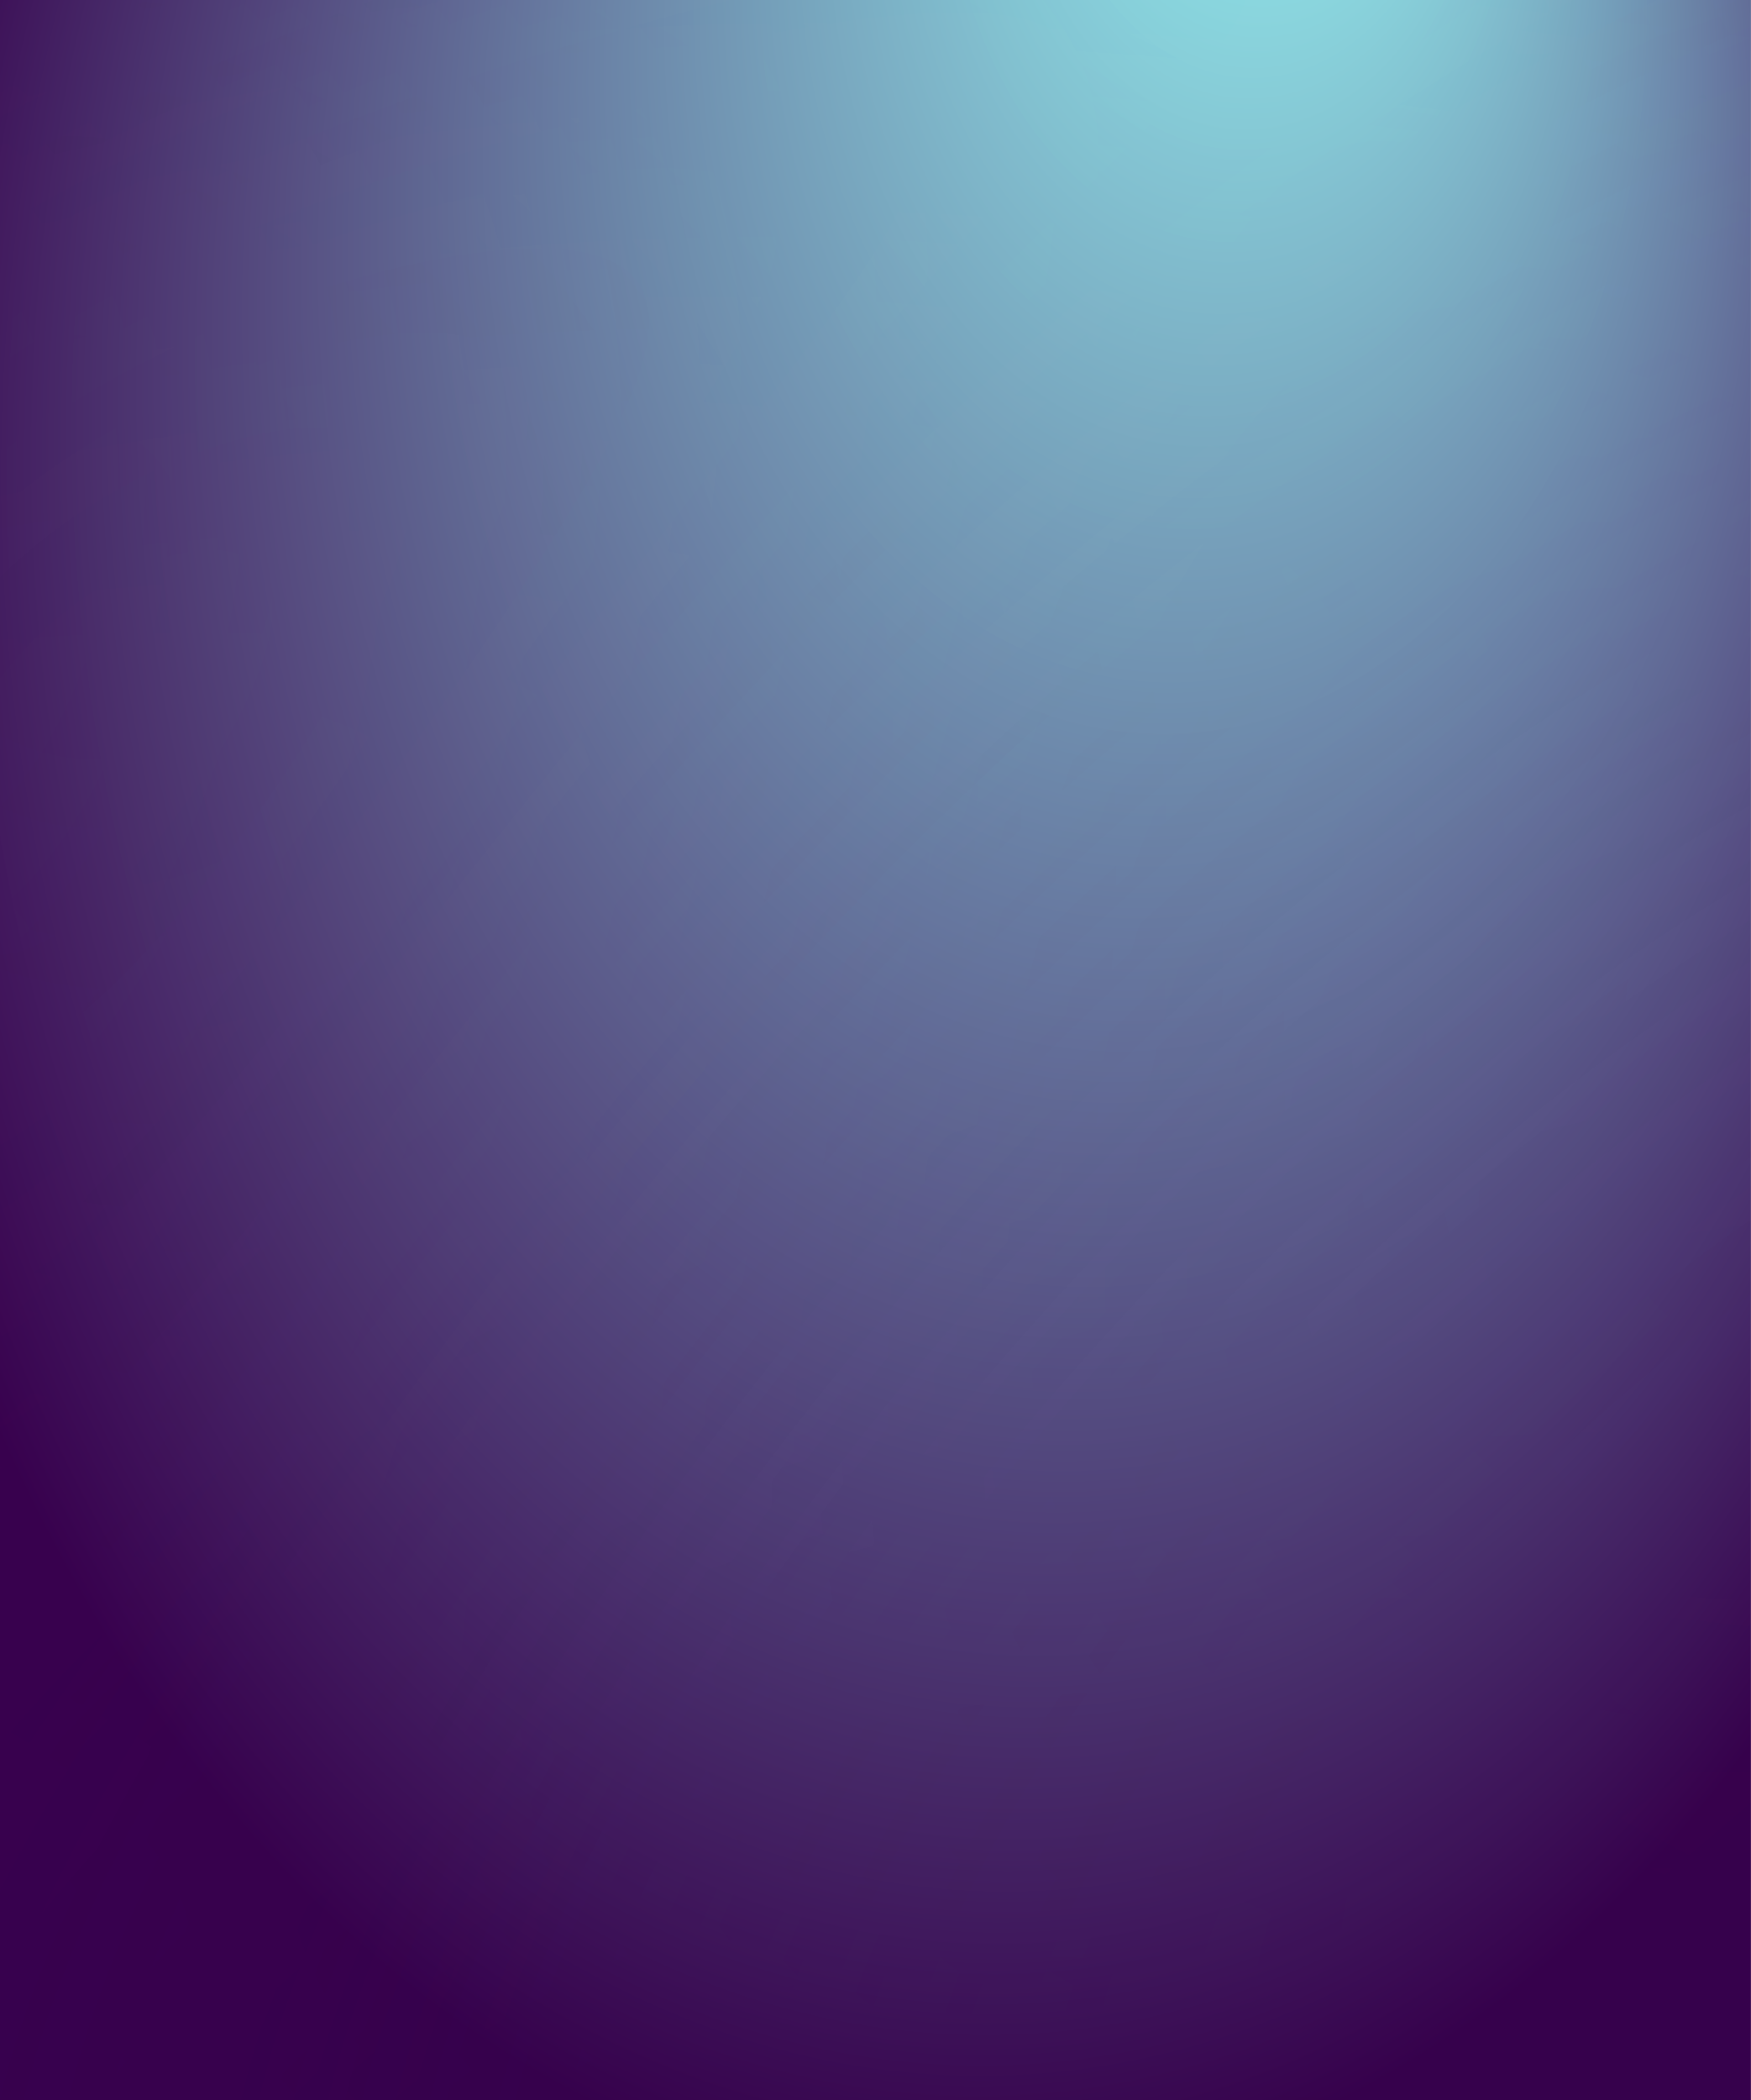
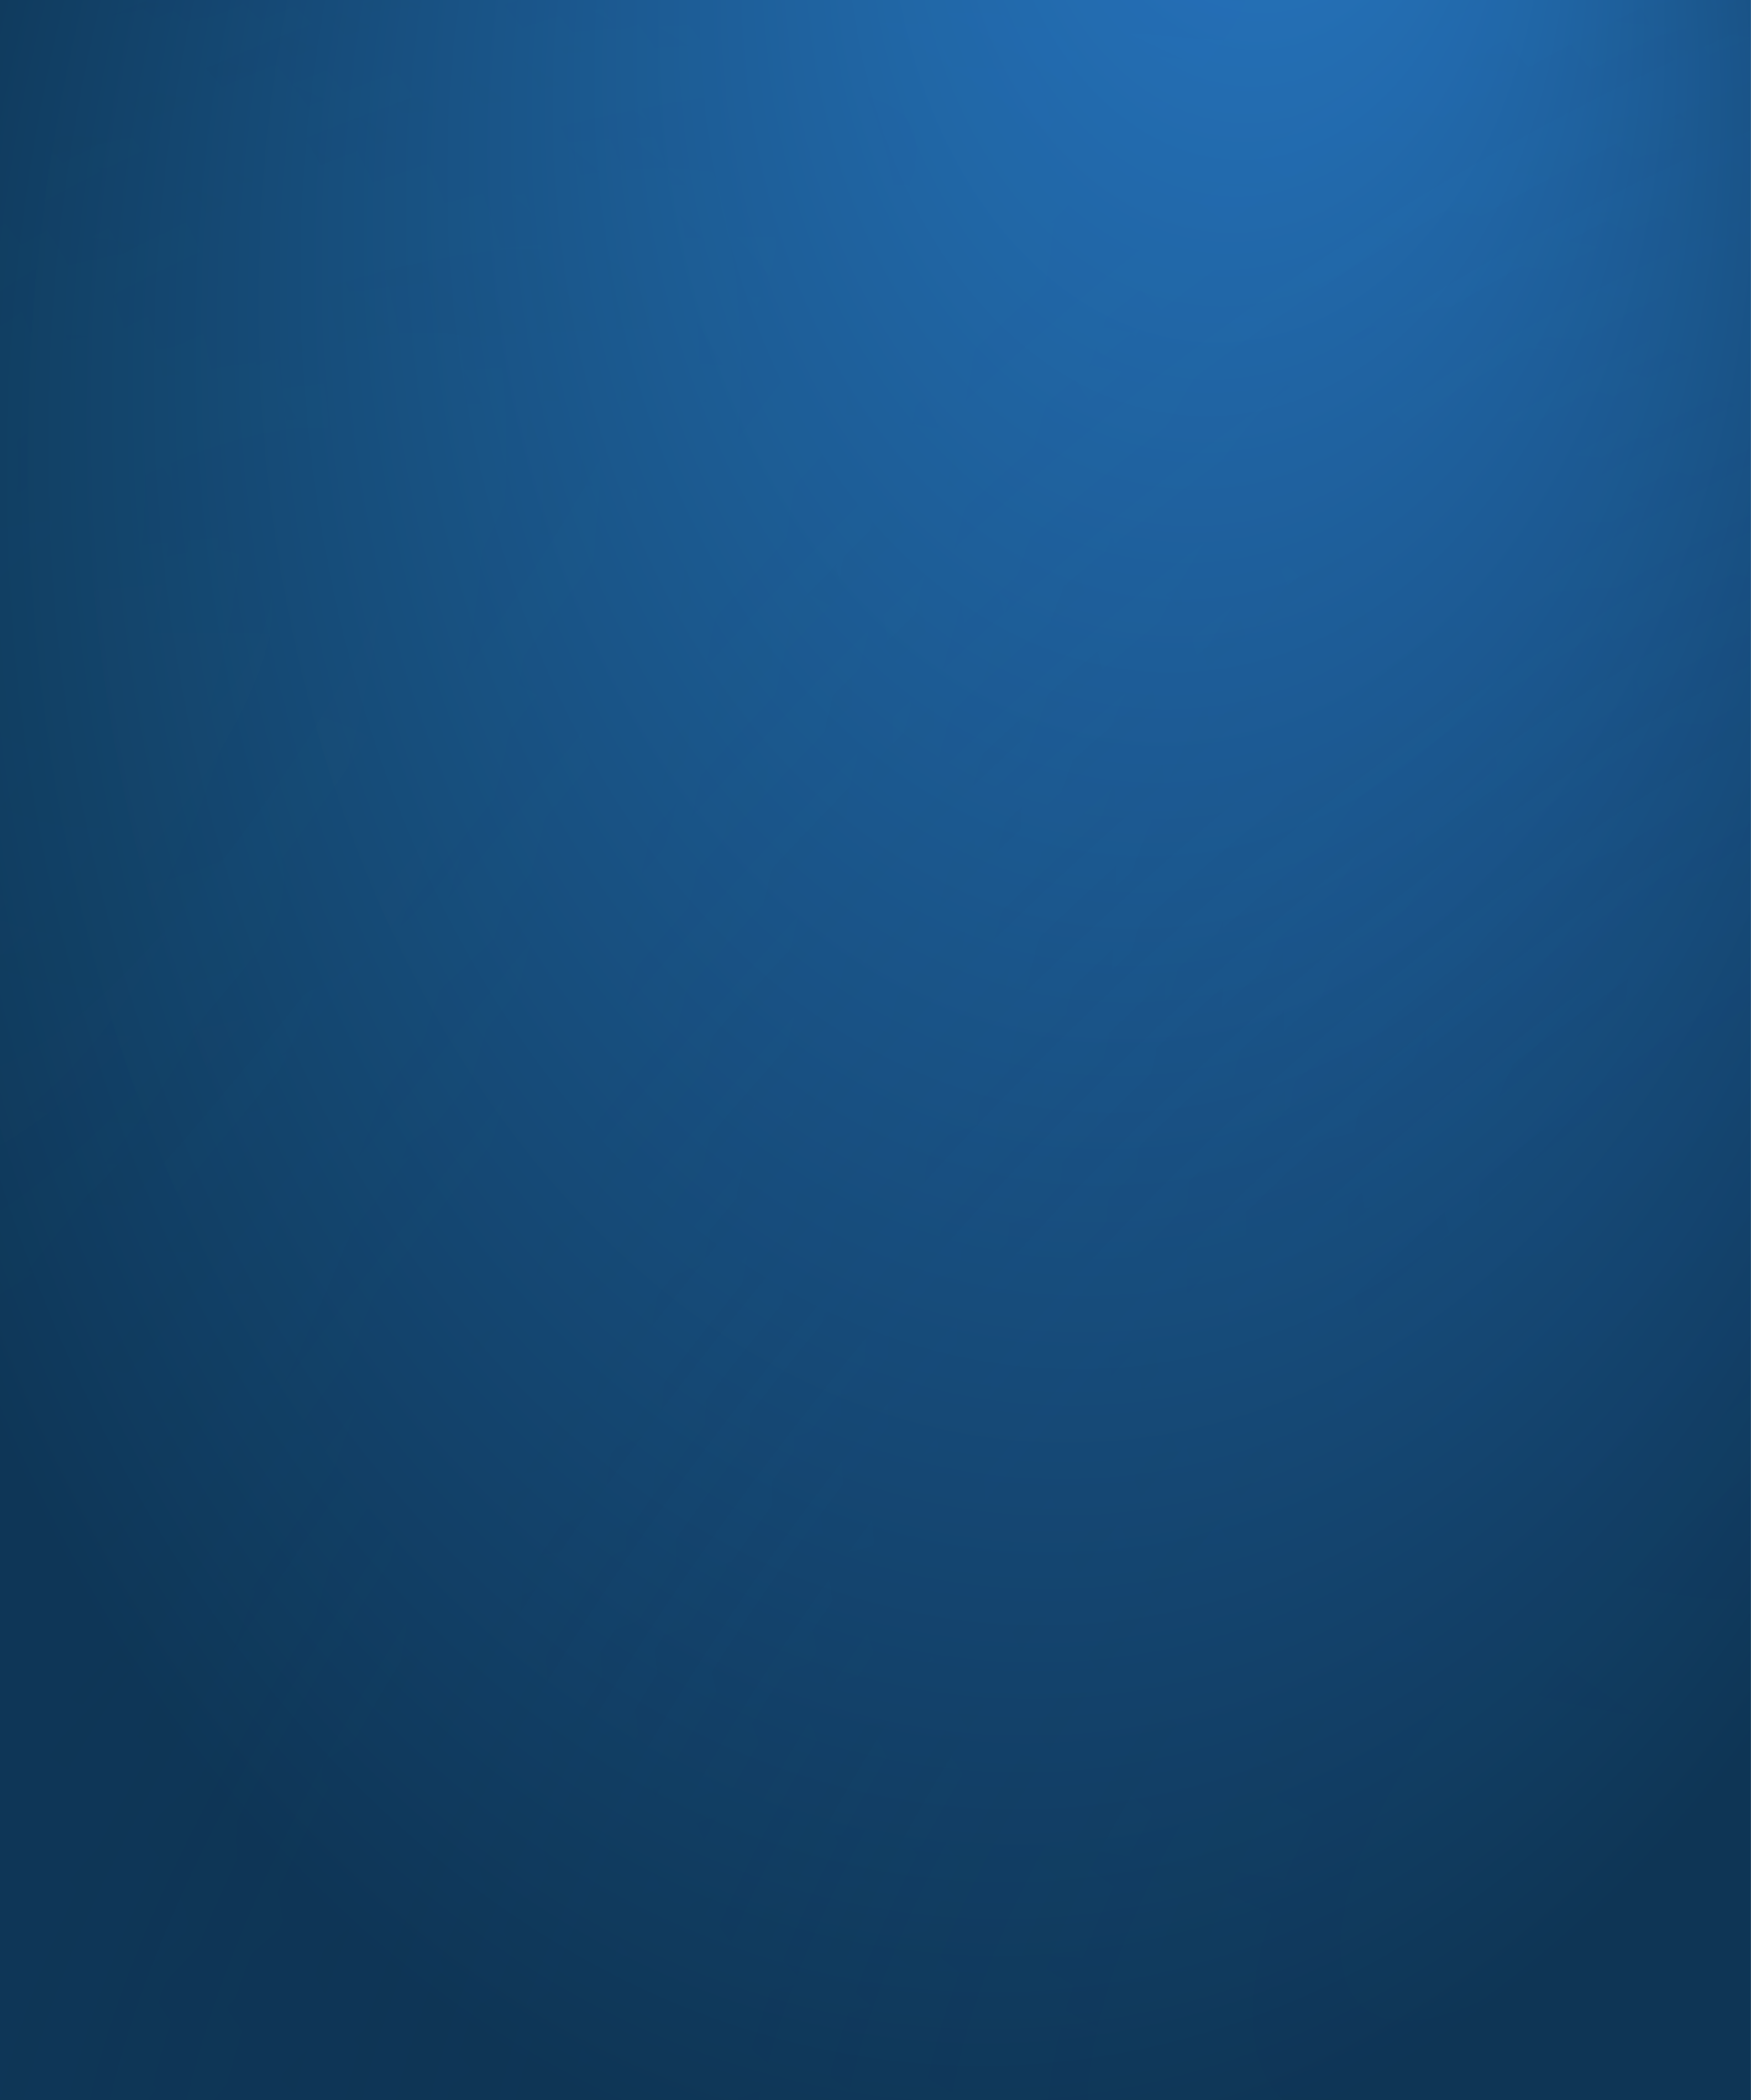
<svg xmlns="http://www.w3.org/2000/svg" version="1.1" width="100%" height="100%">
  <defs>
    <filter id="texture" color-interpolation-filters="sRGB">
      <feTurbulence type="fractalNoise" baseFrequency=".7" numOctaves="1" result="noise" />
      <feColorMatrix in="noise" result="noise2" type="matrix" values="0.5 0.25 0.25 0.0 0.0             0.25 0.5 0.25 0.0 0.0             0.25 0.25 0.5 0.0 0.0             0.0 0.0 0.0 0.5 0.0" />
      <feBlend in="noise2" in2="SourceGraphic" mode="overlay" result="final" />
    </filter>
    <pattern id="hatch" width="4" height="4" patternUnits="userSpaceOnUse">
      <rect x="2" y="0" width="2" height="2" fill="#fff" fill-opacity=".12" />
      <rect x="0" y="2" width="2" height="2" fill="#fff" fill-opacity=".12" />
    </pattern>
    <radialGradient id="RadialGradient1" r=".8" fx=".75" fy="0.00">
-       <stop offset="0%" stop-color="#9afff9" />
-       <stop offset="80%" stop-color="#37014D" />
+       <stop offset="0%" stop-color="#287DC6" />
+       <stop offset="80%" stop-color="#0E3656" />
    </radialGradient>
  </defs>
  <rect fill="url(#RadialGradient1)" x="0" y="-20%" width="100%" height="120%" />
  <rect fill="url(#RadialGradient1)" filter="url(#texture)" x="0" y="-20%" width="100%" height="120%" />
</svg>
